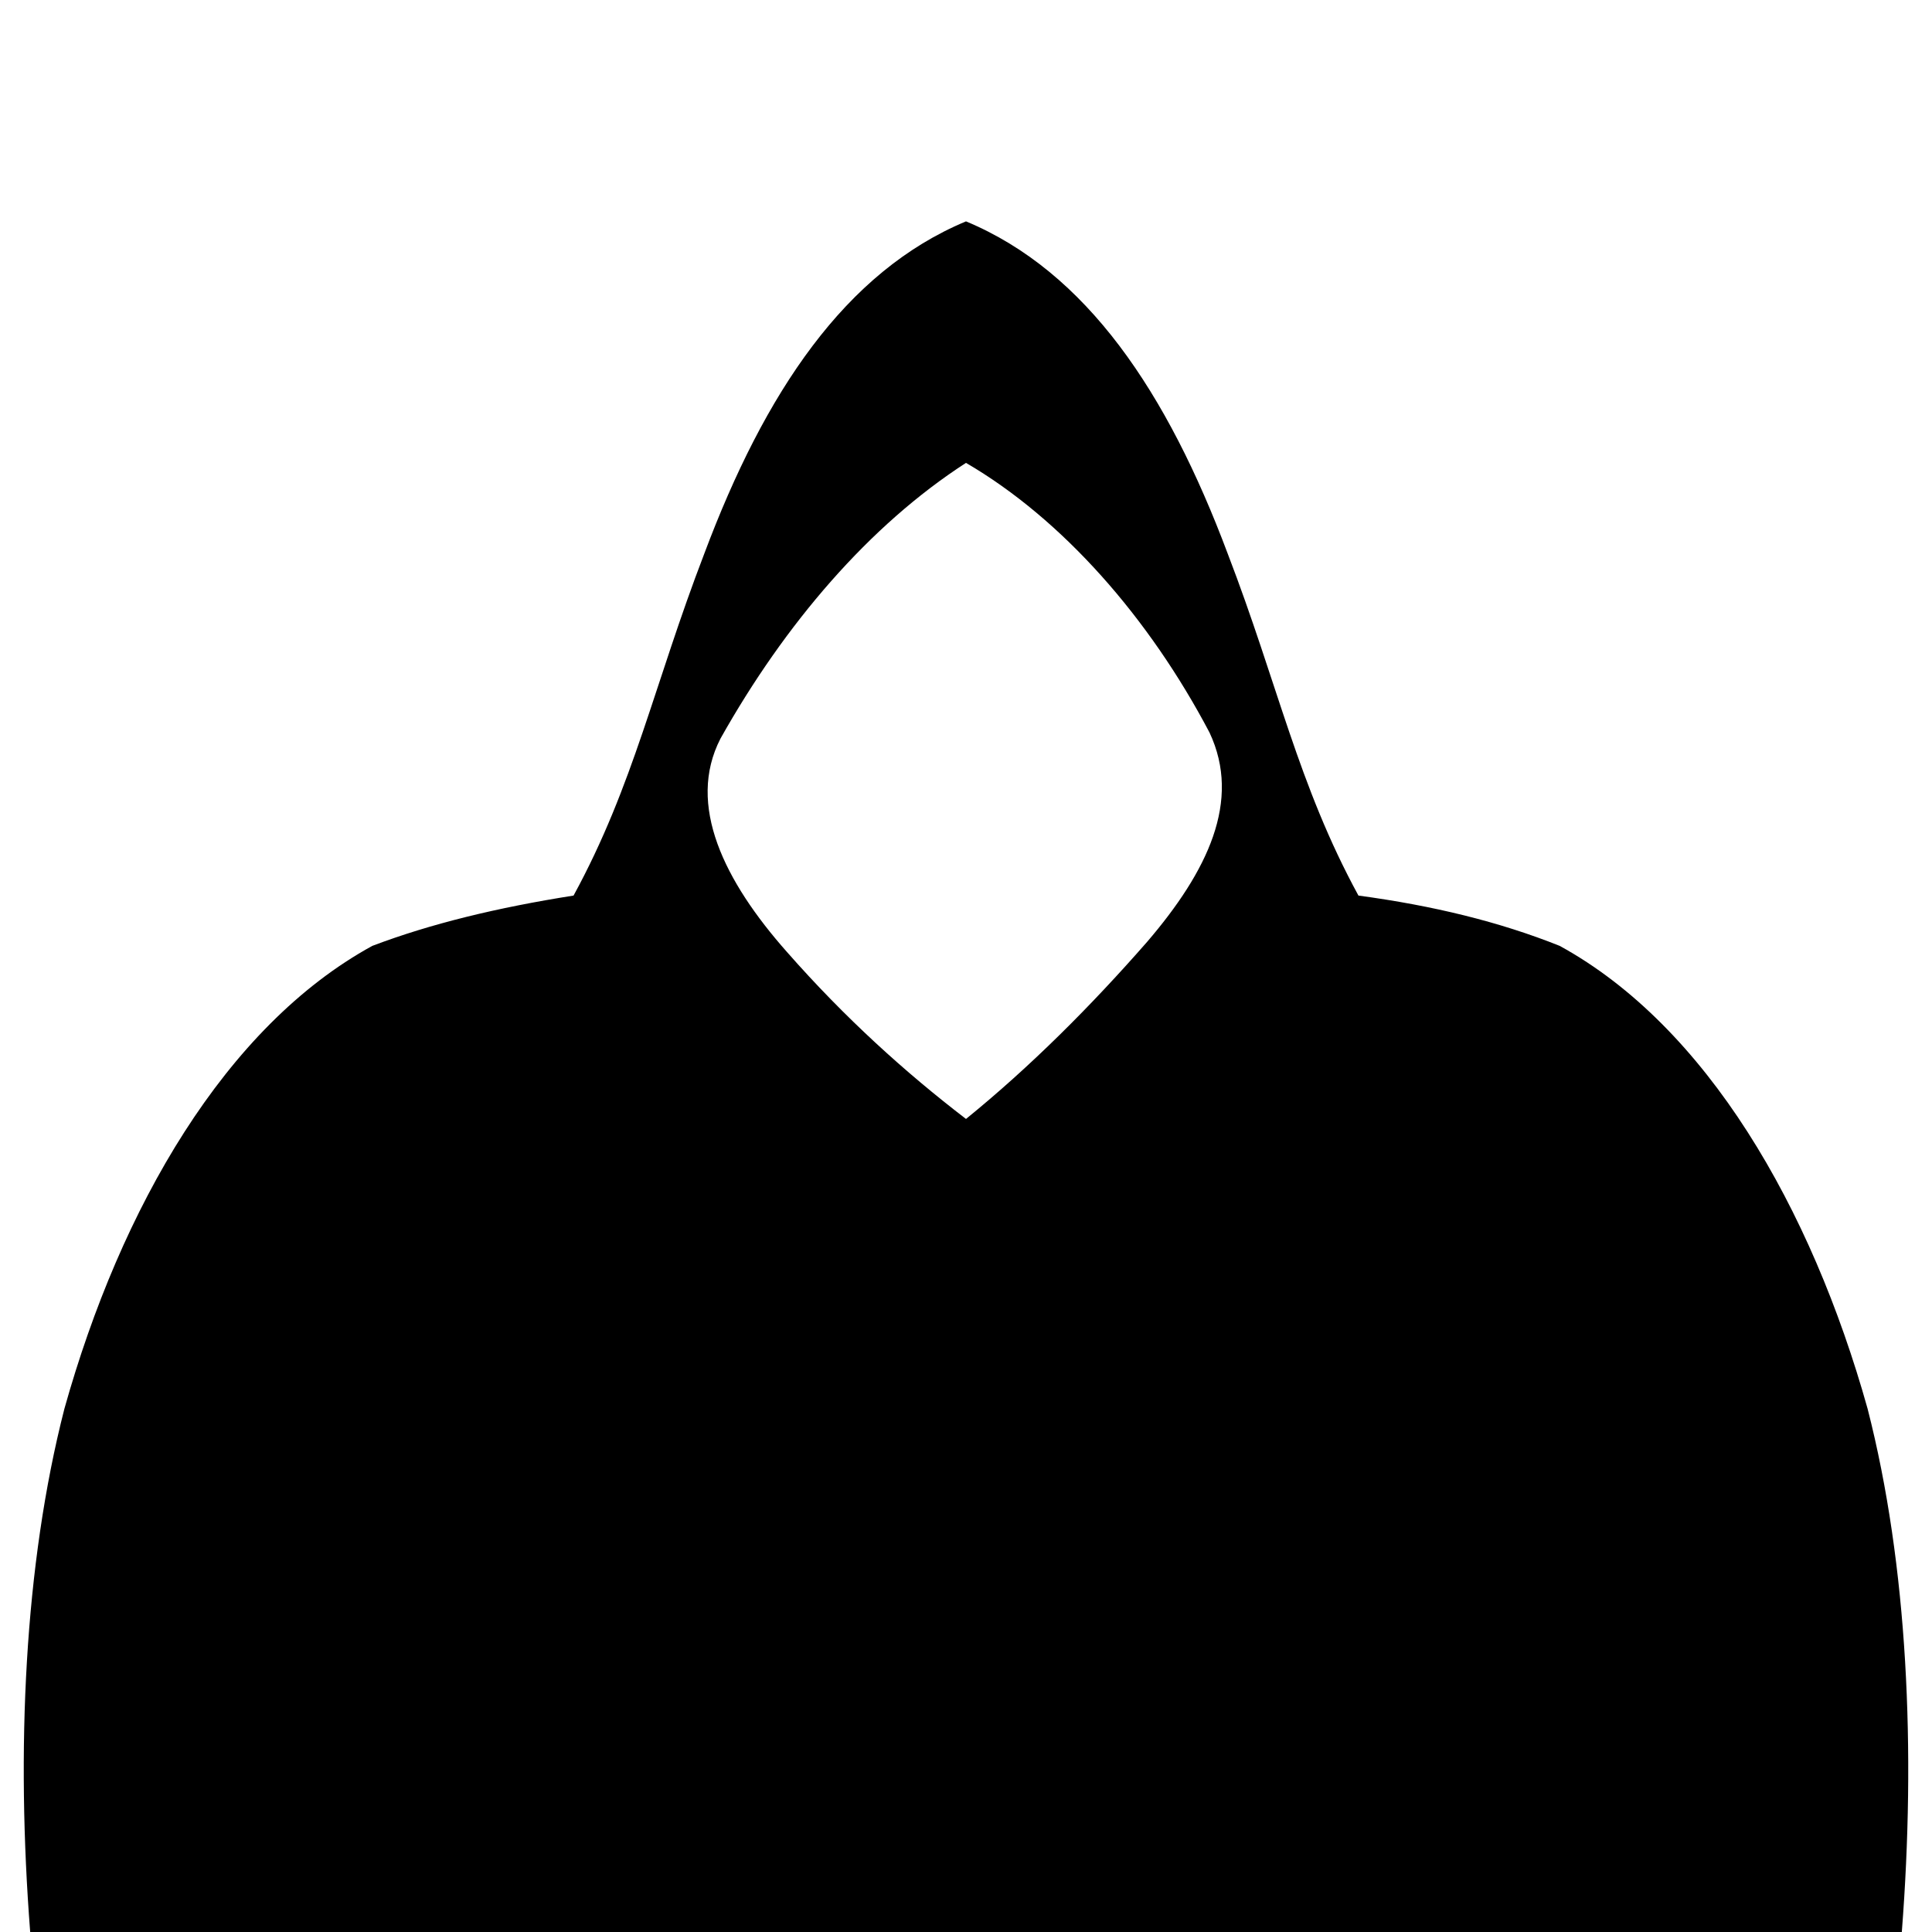
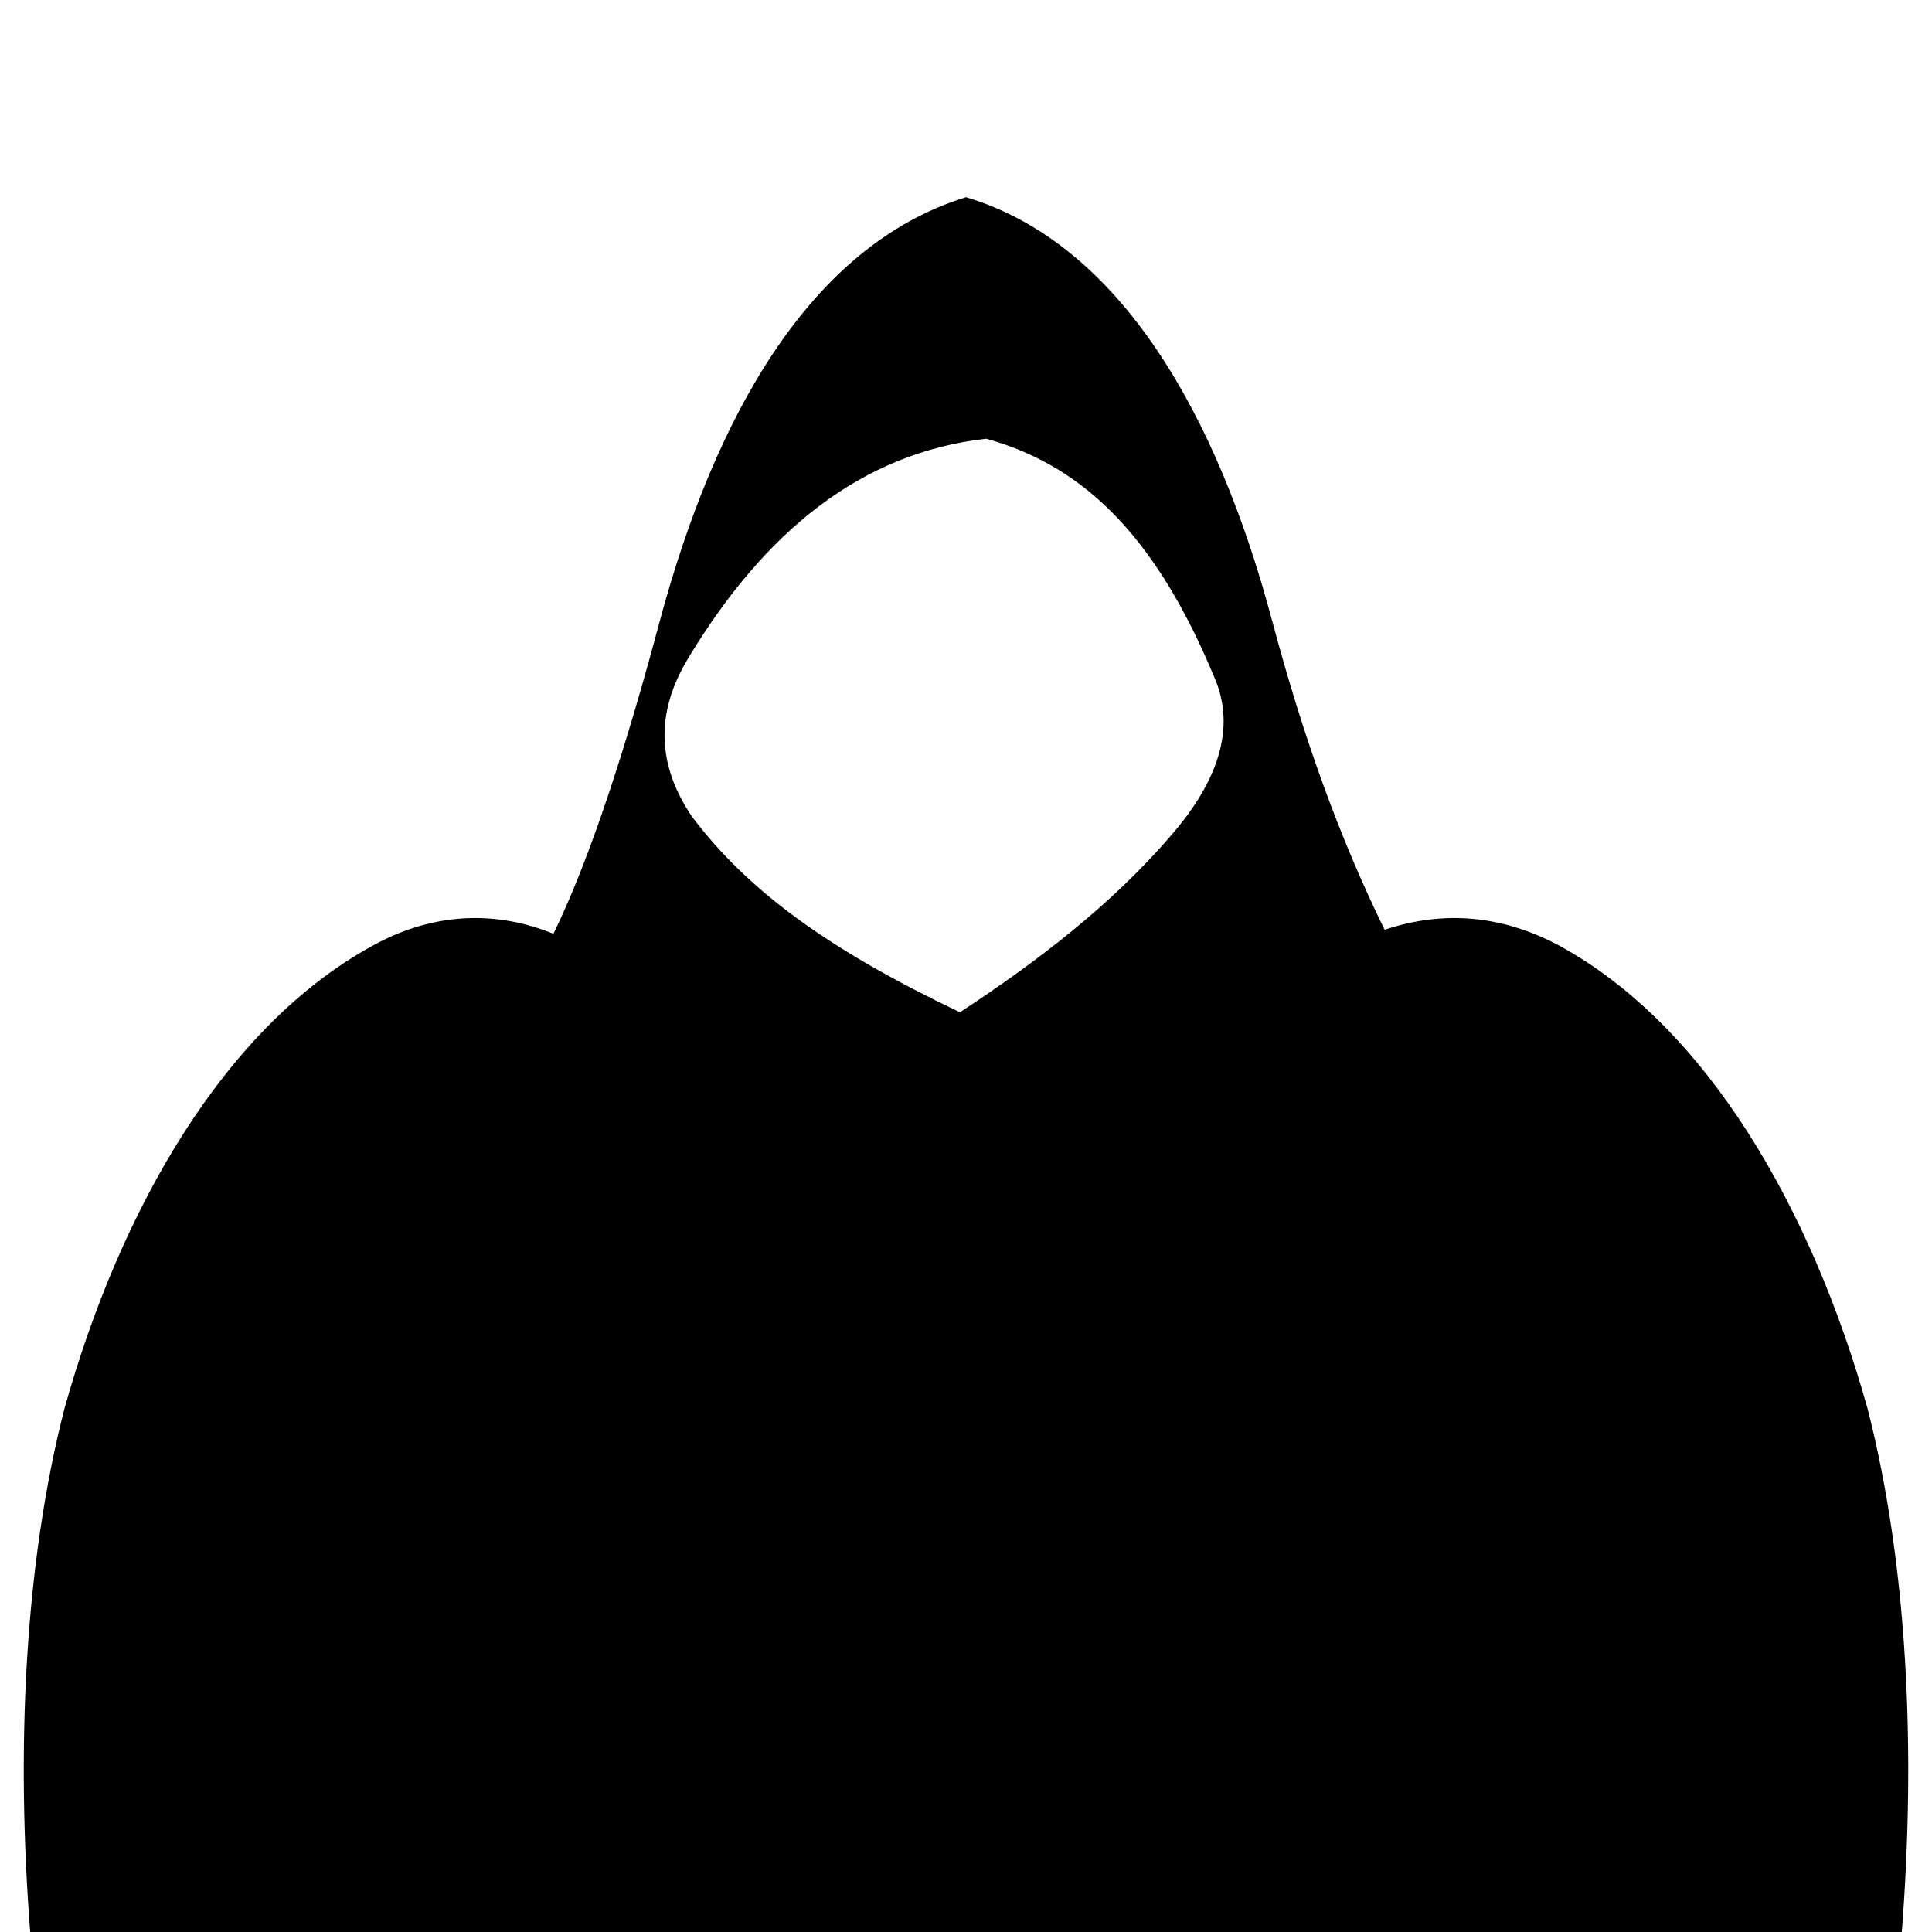
<svg xmlns="http://www.w3.org/2000/svg" viewBox="0 0 96 96">
-   <path fill="#000" fill-rule="evenodd" d="M48 11C42 13.5 38 19.5 35 27.5C32.5 34 31.5 39 28.5 44.5C24.7 45.1 21.4 45.9 18.5 47C11.2 51 6 60 3.2 70C1.2 77.8.8 87 1.5 96H94.5C95.2 87 94.8 77.8 92.8 70C90 60 84.8 51 77.5 47C74.5 45.8 71.2 45 67.5 44.5C64.5 39 63.5 34 61 27.5C58 19.5 54 13.5 48 11Z M48 23C43.2 26.1 39 31 35.8 36.7C34.1 40 36 43.8 39.1 47.3C42 50.6 45 53.3 48 55.6C51.2 53 54.2 50 57 46.8C60 43.3 61.7 39.8 60.1 36.4C57.1 30.7 52.8 25.8 48 23Z" />
+   <path fill="#000" fill-rule="evenodd" d="M48 9.8C40.2 12.2 35.5 20.8 32.8 30.8C31.2 36.8 29.4 42.5 27.5 46.4C24.3 45.1 21.2 45.5 18.5 47C11.2 51 6 60 3.2 70C1.2 77.8.8 87 1.5 96H94.5C95.2 87 94.8 77.8 92.8 70C90 60 84.8 51 77.5 47C74.7 45.5 71.8 45.2 68.8 46.2C66.6 41.7 64.8 36.8 63.2 30.8C60.5 20.7 55.7 12.1 48 9.8Z M49 21.8C42.8 22.5 38 26.4 34.2 32.7C32.5 35.5 32.7 38.1 34.4 40.6C37.2 44.3 41.2 47.2 47.7 50.3C51.5 47.8 55.2 45 58.2 41.5C60.2 39.2 61.5 36.5 60.4 33.8C57.6 27 54.1 23.2 49 21.8Z" />
</svg>
